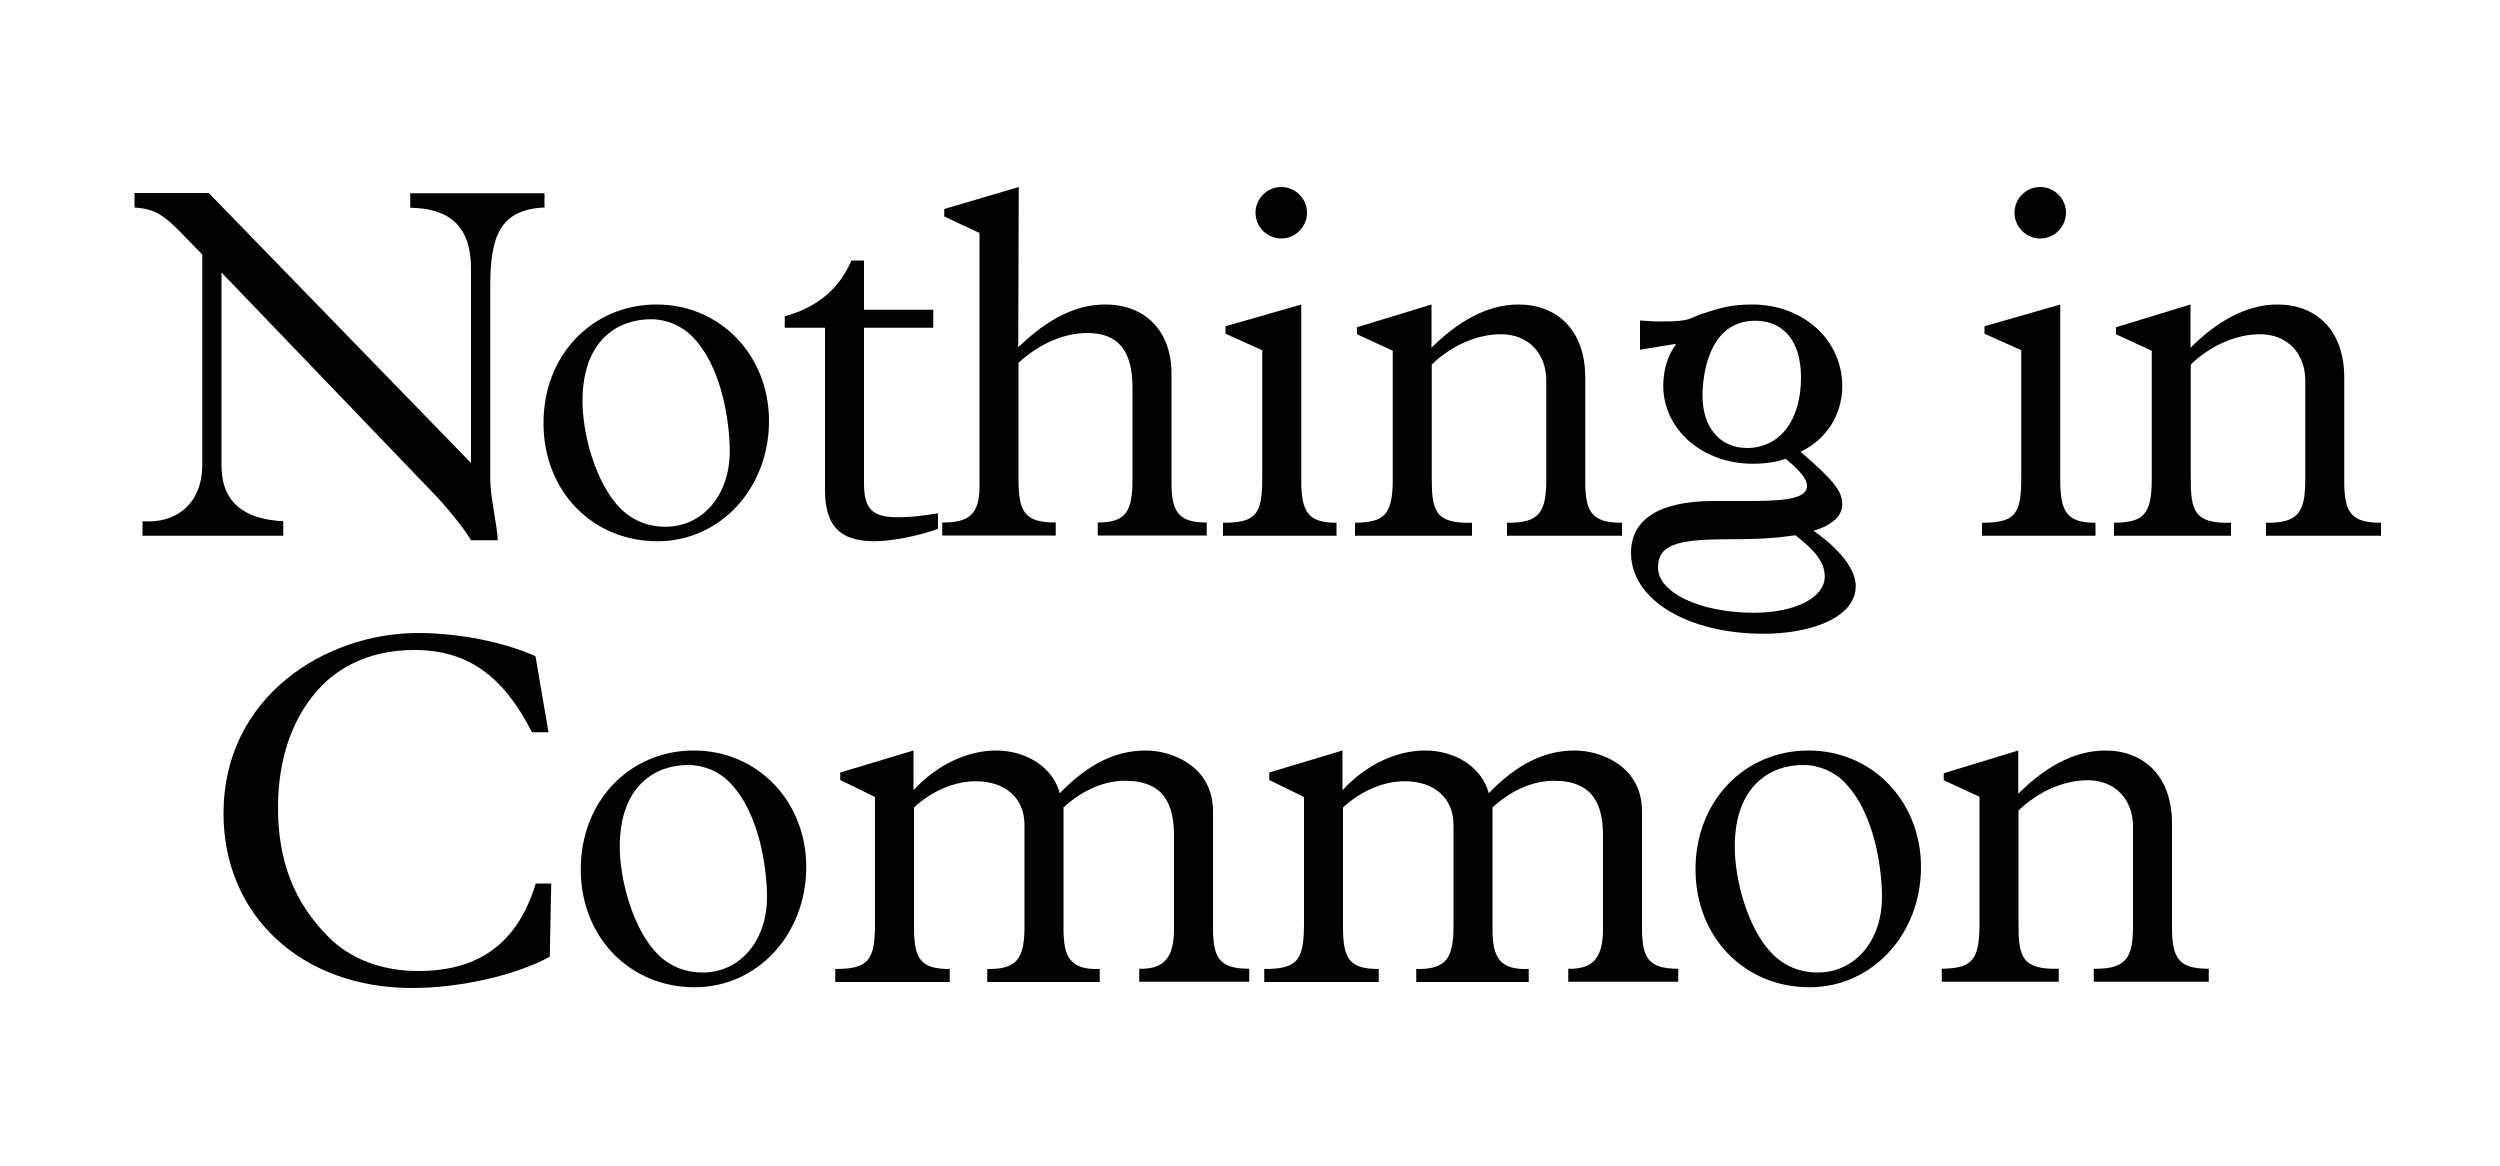
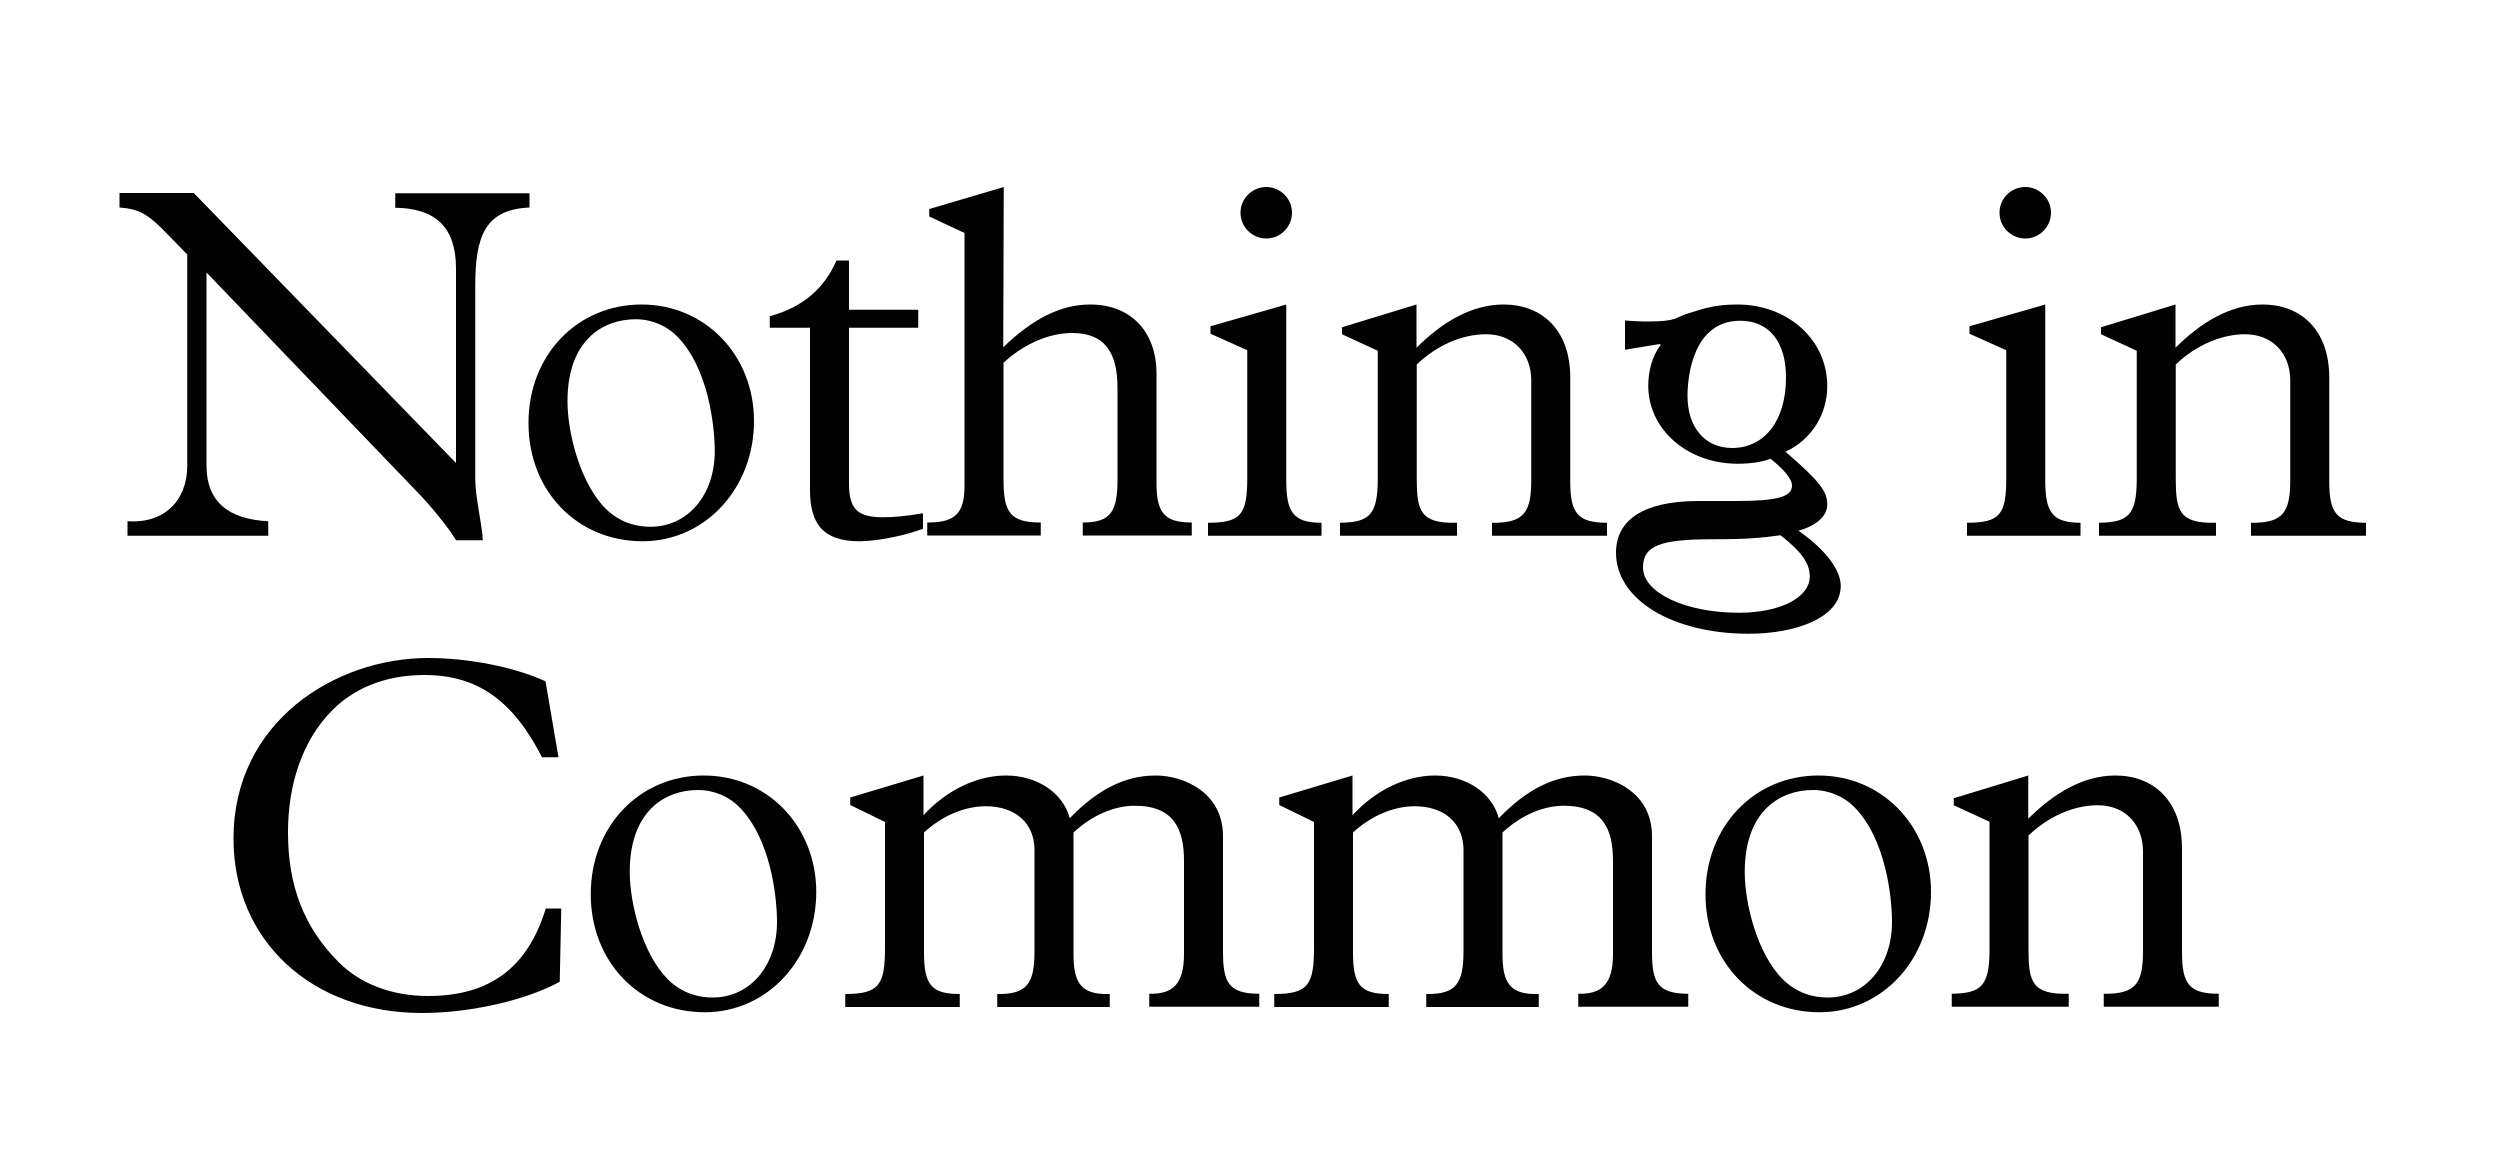
<svg xmlns="http://www.w3.org/2000/svg" version="1.1" id="Layer_1" x="0px" y="0px" viewBox="0 0 1000 466.2" style="enable-background:new 0 0 1000 466.2;" xml:space="preserve">
  <style type="text/css">
	.st0{fill:#020202;}
</style>
-   <path class="st0" d="M83.5,77.2l104.9,108l0-77.8c0-16.7-8.4-24.1-24.3-24.3v-5.8l53.7,0V83c-17.7,0.8-21.7,11.3-21.7,31.4l0,77.4  c0,7,3,19.5,3,24.3h-10.7c-2.6-4.6-10.5-14.3-15.7-19.5L88.6,109l0,77.2c0,14.7,9,21.5,24.7,22.3v5.8l-56.3,0v-5.8  c14.7,1,23.9-8.2,23.9-22.3l0-84.4l-7.8-8C65,85.3,61.4,83.6,53.8,83v-5.8L83.5,77.2z" />
-   <path class="st0" d="M248.3,203.5c3.2,3.2,9,7.2,17.9,7.2c14.9,0,25.7-12.7,25.7-30.2c0-9.7-2.4-33.4-15.3-46.2  c-3.8-3.8-9.7-6.6-16.3-6.6c-12.7,0-27.3,7.9-27.3,32.8C233,173.1,238,193.2,248.3,203.5 M262.6,121.8c25.5,0,45,20.3,45,46.6  c0,26.9-19.5,48.1-44.6,48.1c-26.1,0-45.6-20.1-45.6-47.2C217.3,142.2,236.8,121.8,262.6,121.8" />
-   <path class="st0" d="M375.2,211.5c-8,3-18.9,5-25.5,5c-14.5,0-19.7-7-19.7-20.5l0-64.9h-16.1v-4.6c13.1-3.6,21.7-10.9,26.7-22.3l5,0  v19.7l27.7,0v7.2l-27.7,0l0,62.1c0,10.1,3,13.7,13.5,13.7c4.4,0,9-0.4,16.1-1.6V211.5z" />
-   <path class="st0" d="M407.3,138.9c11.9-11.5,23.1-17.1,34.8-17.1c15.9,0,26.5,10.5,26.5,27.7l0,43.6c0,11.9,3,15.9,14.1,15.9l0,5.2  l-43.6,0v-5.2c11.3,0,13.9-4.4,13.9-17.3v-36.6c0-14.7-5.6-21.9-18.1-21.9c-9.2,0-19.1,4.2-27.5,11.9l0,46.4  c0,13.3,2.4,17.5,14.9,17.5l0,5.2l-45.4,0v-5.2c10.3,0,14.9-2.8,14.9-14.5l0-101.3l-14.1-6.6v-3l29.8-8.8L407.3,138.9z" />
-   <path class="st0" d="M512.5,74.8c5.6,0,10.3,4.6,10.3,10.3c0,5.6-4.6,10.3-10.3,10.3c-5.6,0-10.3-4.6-10.3-10.3  C502.2,79.4,506.9,74.8,512.5,74.8 M520.5,121.8V192c0,12.7,2.6,17.1,14.1,17.1v5.2l-45.4,0v-5.2c13.3,0,15.7-3.4,15.7-17.9l0-51.1  l-14.7-6.6v-3L520.5,121.8z" />
-   <path class="st0" d="M572.6,121.8l0,17.3c10.1-10.1,21.9-17.3,34.8-17.3c15.3,0,26.7,10.1,26.7,29.2v41.6c0,12.7,3,16.5,14.7,16.5  v5.2l-46,0v-5.2c13.1,0.2,15.7-4.4,15.7-17.3l0-39.6c0-10.7-7-18.5-18.1-18.5c-9.5,0-19.7,4.4-27.7,12.1v45.6  c0,12.9,1.4,18.1,16.1,17.7v5.2l-46.8,0v-5.2c11.5-0.2,15.1-2.8,15.1-17.5v-51.3l-14.3-6.6v-2.8L572.6,121.8z" />
-   <path class="st0" d="M720.4,151c0-14.3-6.8-22.7-18.3-22.7c-18.9,0-21.1,22.3-21.1,30c0,12.7,7,20.9,17.9,20.9  C712,179.1,720.4,168.1,720.4,151 M718.2,214.1c-7.2,1-12.9,1.6-26.9,1.6c-20.9,0-28.1,2.4-28.1,11.3c0,10.1,16.9,18.1,38.4,18.1  c16.3,0,28.3-6,28.3-14.5C729.9,225.2,726.5,220.6,718.2,214.1 M656,139.9v-11.7c3.2,0.2,5.6,0.4,9,0.4c12.7,0,10.9-1.8,16.8-3.4  c5.6-1.8,10.3-3.4,19.1-3.4c20.3,0,36,14.1,36,32.6c0,11.5-6.4,21.5-16.7,26.3c14.1,12.1,16.7,16.1,16.7,21.1  c0,4.6-4.2,8.4-11.5,10.5c10.9,7.6,16.9,15.7,16.9,22.1c0,12.7-18.1,19.1-36.8,19.1c-30.6,0-53.1-13.7-53.1-32.4  c0-13.1,10.9-20.5,32.2-20.7h15.9c16.9,0,22.3-1.8,22.3-6.2c0-2.6-3.2-6.4-8.6-10.7c-3,1.2-7.8,2-13.1,2  c-20.1,0-35.8-13.7-35.8-31.2c0-5.8,1.6-12.1,5-16.3l-0.4-0.4" />
-   <path class="st0" d="M816.1,74.8c5.6,0,10.3,4.6,10.3,10.3c0,5.6-4.6,10.3-10.3,10.3c-5.6,0-10.3-4.6-10.3-10.3  C805.8,79.4,810.4,74.8,816.1,74.8 M824.1,121.8l0,70.2c0,12.7,2.6,17.1,14.1,17.1l0,5.2h-45.4v-5.2c13.3,0,15.7-3.4,15.7-17.9  v-51.1l-14.7-6.6v-3L824.1,121.8z" />
-   <path class="st0" d="M876.2,121.8v17.3c10.1-10.1,21.9-17.3,34.8-17.3c15.3,0,26.7,10.1,26.7,29.2v41.6c0,12.7,3,16.5,14.7,16.5  l0,5.2l-46,0v-5.2c13.1,0.2,15.7-4.4,15.7-17.3v-39.6c0-10.7-7-18.5-18.1-18.5c-9.4,0-19.7,4.4-27.7,12.1v45.6  c0,12.9,1.4,18.1,16.1,17.7v5.2l-46.8,0v-5.2c11.5-0.2,15.1-2.8,15.1-17.5l0-51.3l-14.3-6.6v-2.8L876.2,121.8z" />
-   <path class="st0" d="M220.5,353.3l-0.6,29.4c-13.5,7.4-35.8,12.5-55.1,12.5c-44.2,0-75.4-29-75.4-69.8c0-46.8,40.8-72.2,77.8-72.2  c15.7,0,34,3.4,47,9.3l5.2,30.4h-6.6C201.2,270.2,187,260,165.7,260c-16.5,0-28.7,6-36.6,13.9c-12.3,12.3-17.9,30-17.9,49.1  c0,21.7,6.6,38.2,20.3,51.9c8.6,8.6,21.1,13.5,35.8,13.5c24.5,0,39.8-11.3,47-35H220.5z" />
-   <path class="st0" d="M263.2,381.8c3.2,3.2,9,7.2,17.9,7.2c14.9,0,25.7-12.7,25.7-30.2c0-9.7-2.4-33.4-15.3-46.2  c-3.8-3.8-9.7-6.6-16.3-6.6c-12.7,0-27.3,7.9-27.3,32.8C247.9,351.5,253,371.6,263.2,381.8 M277.5,300.2c25.5,0,45,20.3,45,46.6  c0,26.9-19.5,48.1-44.6,48.1c-26.1,0-45.6-20.1-45.6-47.2C232.3,320.5,251.8,300.2,277.5,300.2" />
-   <path class="st0" d="M365.4,300.2v15.9c9.2-10.1,21.5-15.9,33-15.9c12.5,0,22.9,7,25.5,17.1c11.3-11.7,22.3-17.1,34.4-17.1  c10.7,0,26.9,6.4,26.9,24.3l0,46.1c0,12.1,2,16.9,14.5,16.9v5.2h-44v-5.2c9.2,0.2,13.9-3.6,13.9-15.9v-37.2c0-12.7-4-22.1-19.7-22.1  c-8.2,0-17.1,3.8-24.5,10.7l0,48.5c0,11.5,2.8,16.5,14.5,16.1v5.2h-45v-5.2c11.9,0.2,14.9-4.2,14.9-17.1V330  c0-10.7-7.6-17.5-19.5-17.5c-8.4,0-17.5,3.8-24.7,10.5l0,47.9c0,12.9,2.8,16.7,14.3,16.7v5.2l-45.8,0v-5.2  c13.7,0,15.9-3.8,15.9-18.7v-50.1l-13.9-6.8v-3L365.4,300.2z" />
-   <path class="st0" d="M537,300.2v15.9c9.2-10.1,21.5-15.9,33-15.9c12.5,0,22.9,7,25.5,17.1c11.3-11.7,22.3-17.1,34.4-17.1  c10.7,0,26.9,6.4,26.9,24.3v46.1c0,12.1,2,16.9,14.5,16.9v5.2l-44,0v-5.2c9.2,0.2,13.9-3.6,13.9-15.9v-37.2c0-12.7-4-22.1-19.7-22.1  c-8.2,0-17.1,3.8-24.5,10.7l0,48.5c0,11.5,2.8,16.5,14.5,16.1v5.2h-45v-5.2c11.9,0.2,14.9-4.2,14.9-17.1V330  c0-10.7-7.6-17.5-19.5-17.5c-8.4,0-17.5,3.8-24.7,10.5v47.9c0,12.9,2.8,16.7,14.3,16.7v5.2l-45.8,0l0-5.2c13.7,0,15.9-3.8,15.9-18.7  v-50.1l-13.9-6.8v-3L537,300.2z" />
-   <path class="st0" d="M709.2,381.8c3.2,3.2,9,7.2,17.9,7.2c14.9,0,25.7-12.7,25.7-30.2c0-9.7-2.4-33.4-15.3-46.2  c-3.8-3.8-9.7-6.6-16.3-6.6c-12.7,0-27.3,7.9-27.3,32.8C693.9,351.5,698.9,371.6,709.2,381.8 M723.4,300.2c25.5,0,45,20.3,45,46.6  c0,26.9-19.5,48.1-44.6,48.1c-26.1,0-45.6-20.1-45.6-47.2C678.2,320.5,697.7,300.2,723.4,300.2" />
-   <path class="st0" d="M807.3,300.2v17.3c10.1-10.1,21.9-17.3,34.8-17.3c15.3,0,26.7,10.1,26.7,29.2V371c0,12.7,3,16.5,14.7,16.5v5.2  h-46v-5.2c13.1,0.2,15.7-4.4,15.7-17.3v-39.6c0-10.7-7-18.5-18.1-18.5c-9.5,0-19.7,4.4-27.7,12.1l0,45.6c0,12.9,1.4,18.1,16.1,17.7  v5.2h-46.8v-5.2c11.5-0.2,15.1-2.8,15.1-17.5v-51.3l-14.3-6.6v-2.8L807.3,300.2z" />
+   <path class="st0" d="M77.5,77.2l104.9,108l0-77.8c0-16.7-8.4-24.1-24.3-24.3v-5.8l53.7,0V83c-17.7,0.8-21.7,11.3-21.7,31.4l0,77.4  c0,7,3,19.5,3,24.3h-10.7c-2.6-4.6-10.5-14.3-15.7-19.5L82.6,109l0,77.2c0,14.7,9,21.5,24.7,22.3v5.8l-56.3,0v-5.8  c14.7,1,23.9-8.2,23.9-22.3l0-84.4l-7.8-8C59,85.3,55.4,83.6,47.8,83v-5.8L77.5,77.2z" />
+   <path class="st0" d="M242.3,203.5c3.2,3.2,9,7.2,17.9,7.2c14.9,0,25.7-12.7,25.7-30.2c0-9.7-2.4-33.4-15.3-46.2  c-3.8-3.8-9.7-6.6-16.3-6.6c-12.7,0-27.3,7.9-27.3,32.8C227,173.1,232,193.2,242.3,203.5 M256.6,121.8c25.5,0,45,20.3,45,46.6  c0,26.9-19.5,48.1-44.6,48.1c-26.1,0-45.6-20.1-45.6-47.2C211.3,142.2,230.8,121.8,256.6,121.8" />
+   <path class="st0" d="M369.2,211.5c-8,3-18.9,5-25.5,5c-14.5,0-19.7-7-19.7-20.5l0-64.9h-16.1v-4.6c13.1-3.6,21.7-10.9,26.7-22.3l5,0  v19.7l27.7,0v7.2l-27.7,0l0,62.1c0,10.1,3,13.7,13.5,13.7c4.4,0,9-0.4,16.1-1.6V211.5z" />
+   <path class="st0" d="M401.3,138.9c11.9-11.5,23.1-17.1,34.8-17.1c15.9,0,26.5,10.5,26.5,27.7l0,43.6c0,11.9,3,15.9,14.1,15.9l0,5.2  l-43.6,0v-5.2c11.3,0,13.9-4.4,13.9-17.3v-36.6c0-14.7-5.6-21.9-18.1-21.9c-9.2,0-19.1,4.2-27.5,11.9l0,46.4  c0,13.3,2.4,17.5,14.9,17.5l0,5.2l-45.4,0v-5.2c10.3,0,14.9-2.8,14.9-14.5l0-101.3l-14.1-6.6v-3l29.8-8.8L401.3,138.9z" />
+   <path class="st0" d="M506.5,74.8c5.6,0,10.3,4.6,10.3,10.3c0,5.6-4.6,10.3-10.3,10.3c-5.6,0-10.3-4.6-10.3-10.3  C496.2,79.4,500.9,74.8,506.5,74.8 M514.5,121.8V192c0,12.7,2.6,17.1,14.1,17.1v5.2l-45.4,0v-5.2c13.3,0,15.7-3.4,15.7-17.9l0-51.1  l-14.7-6.6v-3L514.5,121.8z" />
+   <path class="st0" d="M566.6,121.8l0,17.3c10.1-10.1,21.9-17.3,34.8-17.3c15.3,0,26.7,10.1,26.7,29.2v41.6c0,12.7,3,16.5,14.7,16.5  v5.2l-46,0v-5.2c13.1,0.2,15.7-4.4,15.7-17.3l0-39.6c0-10.7-7-18.5-18.1-18.5c-9.5,0-19.7,4.4-27.7,12.1v45.6  c0,12.9,1.4,18.1,16.1,17.7v5.2l-46.8,0v-5.2c11.5-0.2,15.1-2.8,15.1-17.5v-51.3l-14.3-6.6v-2.8L566.6,121.8z" />
+   <path class="st0" d="M714.4,151c0-14.3-6.8-22.7-18.3-22.7c-18.9,0-21.1,22.3-21.1,30c0,12.7,7,20.9,17.9,20.9  C706,179.1,714.4,168.1,714.4,151 M712.2,214.1c-7.2,1-12.9,1.6-26.9,1.6c-20.9,0-28.1,2.4-28.1,11.3c0,10.1,16.9,18.1,38.4,18.1  c16.3,0,28.3-6,28.3-14.5C723.9,225.2,720.5,220.6,712.2,214.1 M650,139.9v-11.7c3.2,0.2,5.6,0.4,9,0.4c12.7,0,10.9-1.8,16.8-3.4  c5.6-1.8,10.3-3.4,19.1-3.4c20.3,0,36,14.1,36,32.6c0,11.5-6.4,21.5-16.7,26.3c14.1,12.1,16.7,16.1,16.7,21.1  c0,4.6-4.2,8.4-11.5,10.5c10.9,7.6,16.9,15.7,16.9,22.1c0,12.7-18.1,19.1-36.8,19.1c-30.6,0-53.1-13.7-53.1-32.4  c0-13.1,10.9-20.5,32.2-20.7h15.9c16.9,0,22.3-1.8,22.3-6.2c0-2.6-3.2-6.4-8.6-10.7c-3,1.2-7.8,2-13.1,2  c-20.1,0-35.8-13.7-35.8-31.2c0-5.8,1.6-12.1,5-16.3l-0.4-0.4" />
+   <path class="st0" d="M810.1,74.8c5.6,0,10.3,4.6,10.3,10.3c0,5.6-4.6,10.3-10.3,10.3c-5.6,0-10.3-4.6-10.3-10.3  C799.8,79.4,804.4,74.8,810.1,74.8 M818.1,121.8l0,70.2c0,12.7,2.6,17.1,14.1,17.1l0,5.2h-45.4v-5.2c13.3,0,15.7-3.4,15.7-17.9  v-51.1l-14.7-6.6v-3L818.1,121.8z" />
+   <path class="st0" d="M870.2,121.8v17.3c10.1-10.1,21.9-17.3,34.8-17.3c15.3,0,26.7,10.1,26.7,29.2v41.6c0,12.7,3,16.5,14.7,16.5  l0,5.2l-46,0v-5.2c13.1,0.2,15.7-4.4,15.7-17.3v-39.6c0-10.7-7-18.5-18.1-18.5c-9.4,0-19.7,4.4-27.7,12.1v45.6  c0,12.9,1.4,18.1,16.1,17.7v5.2l-46.8,0v-5.2c11.5-0.2,15.1-2.8,15.1-17.5l0-51.3l-14.3-6.6v-2.8L870.2,121.8z" />
+   <path class="st0" d="M224.5,363.3l-0.6,29.4c-13.5,7.4-35.8,12.5-55.1,12.5c-44.2,0-75.4-29-75.4-69.8c0-46.8,40.8-72.2,77.8-72.2  c15.7,0,34,3.4,47,9.3l5.2,30.4h-6.6C205.2,280.2,191,270,169.7,270c-16.5,0-28.7,6-36.6,13.9c-12.3,12.3-17.9,30-17.9,49.1  c0,21.7,6.6,38.2,20.3,51.9c8.6,8.6,21.1,13.5,35.8,13.5c24.5,0,39.8-11.3,47-35H224.5z" />
+   <path class="st0" d="M267.2,391.8c3.2,3.2,9,7.2,17.9,7.2c14.9,0,25.7-12.7,25.7-30.2c0-9.7-2.4-33.4-15.3-46.2  c-3.8-3.8-9.7-6.6-16.3-6.6c-12.7,0-27.3,7.9-27.3,32.8C251.9,361.5,257,381.6,267.2,391.8 M281.5,310.2c25.5,0,45,20.3,45,46.6  c0,26.9-19.5,48.1-44.6,48.1c-26.1,0-45.6-20.1-45.6-47.2C236.3,330.5,255.8,310.2,281.5,310.2" />
+   <path class="st0" d="M369.4,310.2v15.9c9.2-10.1,21.5-15.9,33-15.9c12.5,0,22.9,7,25.5,17.1c11.3-11.7,22.3-17.1,34.4-17.1  c10.7,0,26.9,6.4,26.9,24.3l0,46.1c0,12.1,2,16.9,14.5,16.9v5.2h-44v-5.2c9.2,0.2,13.9-3.6,13.9-15.9v-37.2c0-12.7-4-22.1-19.7-22.1  c-8.2,0-17.1,3.8-24.5,10.7l0,48.5c0,11.5,2.8,16.5,14.5,16.1v5.2h-45v-5.2c11.9,0.2,14.9-4.2,14.9-17.1V340  c0-10.7-7.6-17.5-19.5-17.5c-8.4,0-17.5,3.8-24.7,10.5l0,47.9c0,12.9,2.8,16.7,14.3,16.7v5.2l-45.8,0v-5.2  c13.7,0,15.9-3.8,15.9-18.7v-50.1l-13.9-6.8v-3L369.4,310.2z" />
+   <path class="st0" d="M541,310.2v15.9c9.2-10.1,21.5-15.9,33-15.9c12.5,0,22.9,7,25.5,17.1c11.3-11.7,22.3-17.1,34.4-17.1  c10.7,0,26.9,6.4,26.9,24.3v46.1c0,12.1,2,16.9,14.5,16.9v5.2l-44,0v-5.2c9.2,0.2,13.9-3.6,13.9-15.9v-37.2c0-12.7-4-22.1-19.7-22.1  c-8.2,0-17.1,3.8-24.5,10.7l0,48.5c0,11.5,2.8,16.5,14.5,16.1v5.2h-45v-5.2c11.9,0.2,14.9-4.2,14.9-17.1V340  c0-10.7-7.6-17.5-19.5-17.5c-8.4,0-17.5,3.8-24.7,10.5v47.9c0,12.9,2.8,16.7,14.3,16.7v5.2l-45.8,0l0-5.2c13.7,0,15.9-3.8,15.9-18.7  v-50.1l-13.9-6.8v-3L541,310.2z" />
+   <path class="st0" d="M713.2,391.8c3.2,3.2,9,7.2,17.9,7.2c14.9,0,25.7-12.7,25.7-30.2c0-9.7-2.4-33.4-15.3-46.2  c-3.8-3.8-9.7-6.6-16.3-6.6c-12.7,0-27.3,7.9-27.3,32.8C697.9,361.5,702.9,381.6,713.2,391.8 M727.4,310.2c25.5,0,45,20.3,45,46.6  c0,26.9-19.5,48.1-44.6,48.1c-26.1,0-45.6-20.1-45.6-47.2C682.2,330.5,701.7,310.2,727.4,310.2" />
+   <path class="st0" d="M811.3,310.2v17.3c10.1-10.1,21.9-17.3,34.8-17.3c15.3,0,26.7,10.1,26.7,29.2V381c0,12.7,3,16.5,14.7,16.5v5.2  h-46v-5.2c13.1,0.2,15.7-4.4,15.7-17.3v-39.6c0-10.7-7-18.5-18.1-18.5c-9.5,0-19.7,4.4-27.7,12.1l0,45.6c0,12.9,1.4,18.1,16.1,17.7  v5.2h-46.8v-5.2c11.5-0.2,15.1-2.8,15.1-17.5v-51.3l-14.3-6.6v-2.8L811.3,310.2z" />
</svg>
